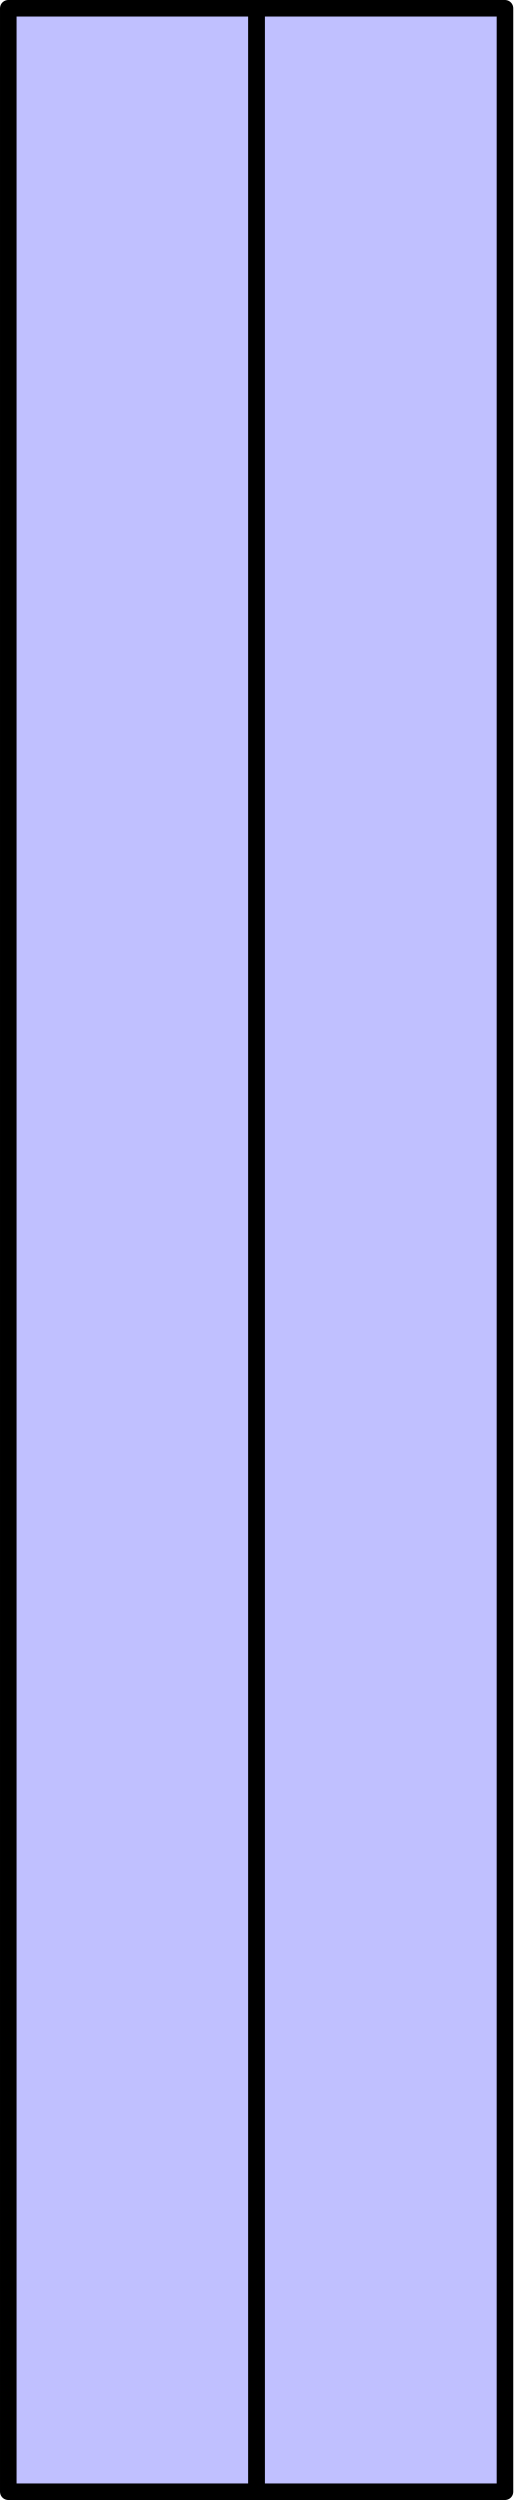
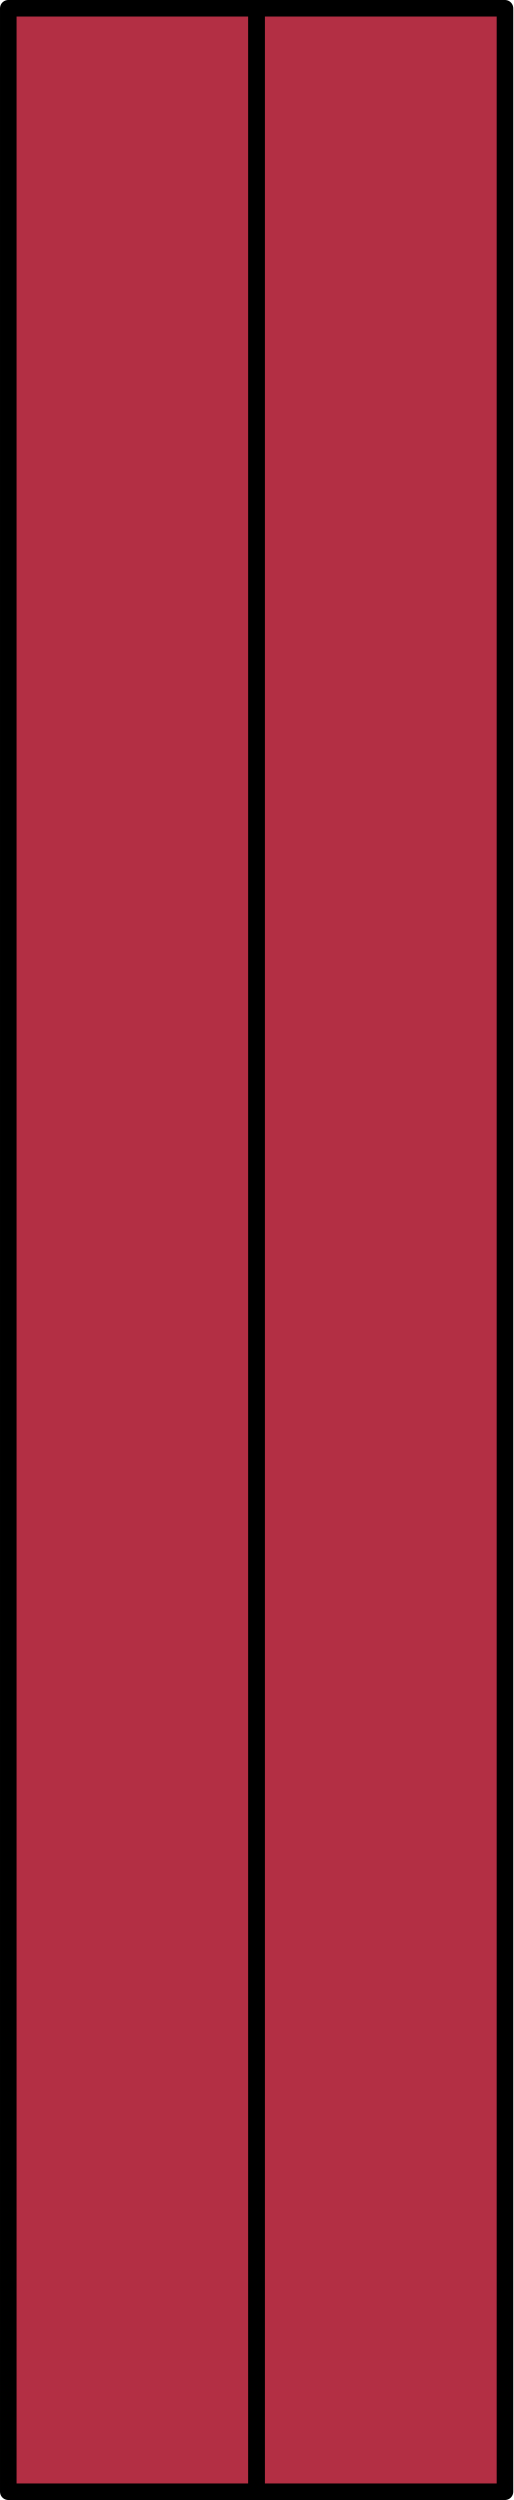
<svg xmlns="http://www.w3.org/2000/svg" version="1.1" width="31pt" height="151pt" viewBox="56.909 204.358 31 151">
  <g id="page1">
    <g transform="matrix(0.996264 0 0 0.996264 56.9094 204.358)">
-       <path d="M 0.502 151.064L 15.558 151.064L 15.558 0.502L 0.502 0.502L 0.502 151.064Z" fill="#c0c0ff" />
+       <path d="M 0.502 151.064L 15.558 151.064L 15.558 0.502L 0.502 0.502L 0.502 151.064Z" fill="#b32f44" />
    </g>
    <g transform="matrix(0.996264 0 0 0.996264 56.9094 204.358)">
      <path d="M 0.502 151.064L 15.558 151.064L 15.558 0.502L 0.502 0.502L 0.502 151.064Z" fill="none" stroke="#000000" stroke-linecap="round" stroke-linejoin="round" stroke-miterlimit="10.037" stroke-width="1.004" />
    </g>
    <g transform="matrix(0.996264 0 0 0.996264 56.9094 204.358)">
-       <path d="M 15.558 151.064L 30.614 151.064L 30.614 0.502L 15.558 0.502L 15.558 151.064Z" fill="#c0c0ff" />
+       <path d="M 15.558 151.064L 30.614 151.064L 30.614 0.502L 15.558 0.502L 15.558 151.064Z" fill="#b32f44" />
    </g>
    <g transform="matrix(0.996264 0 0 0.996264 56.9094 204.358)">
      <path d="M 15.558 151.064L 30.614 151.064L 30.614 0.502L 15.558 0.502L 15.558 151.064Z" fill="none" stroke="#000000" stroke-linecap="round" stroke-linejoin="round" stroke-miterlimit="10.037" stroke-width="1.004" />
    </g>
  </g>
</svg>
